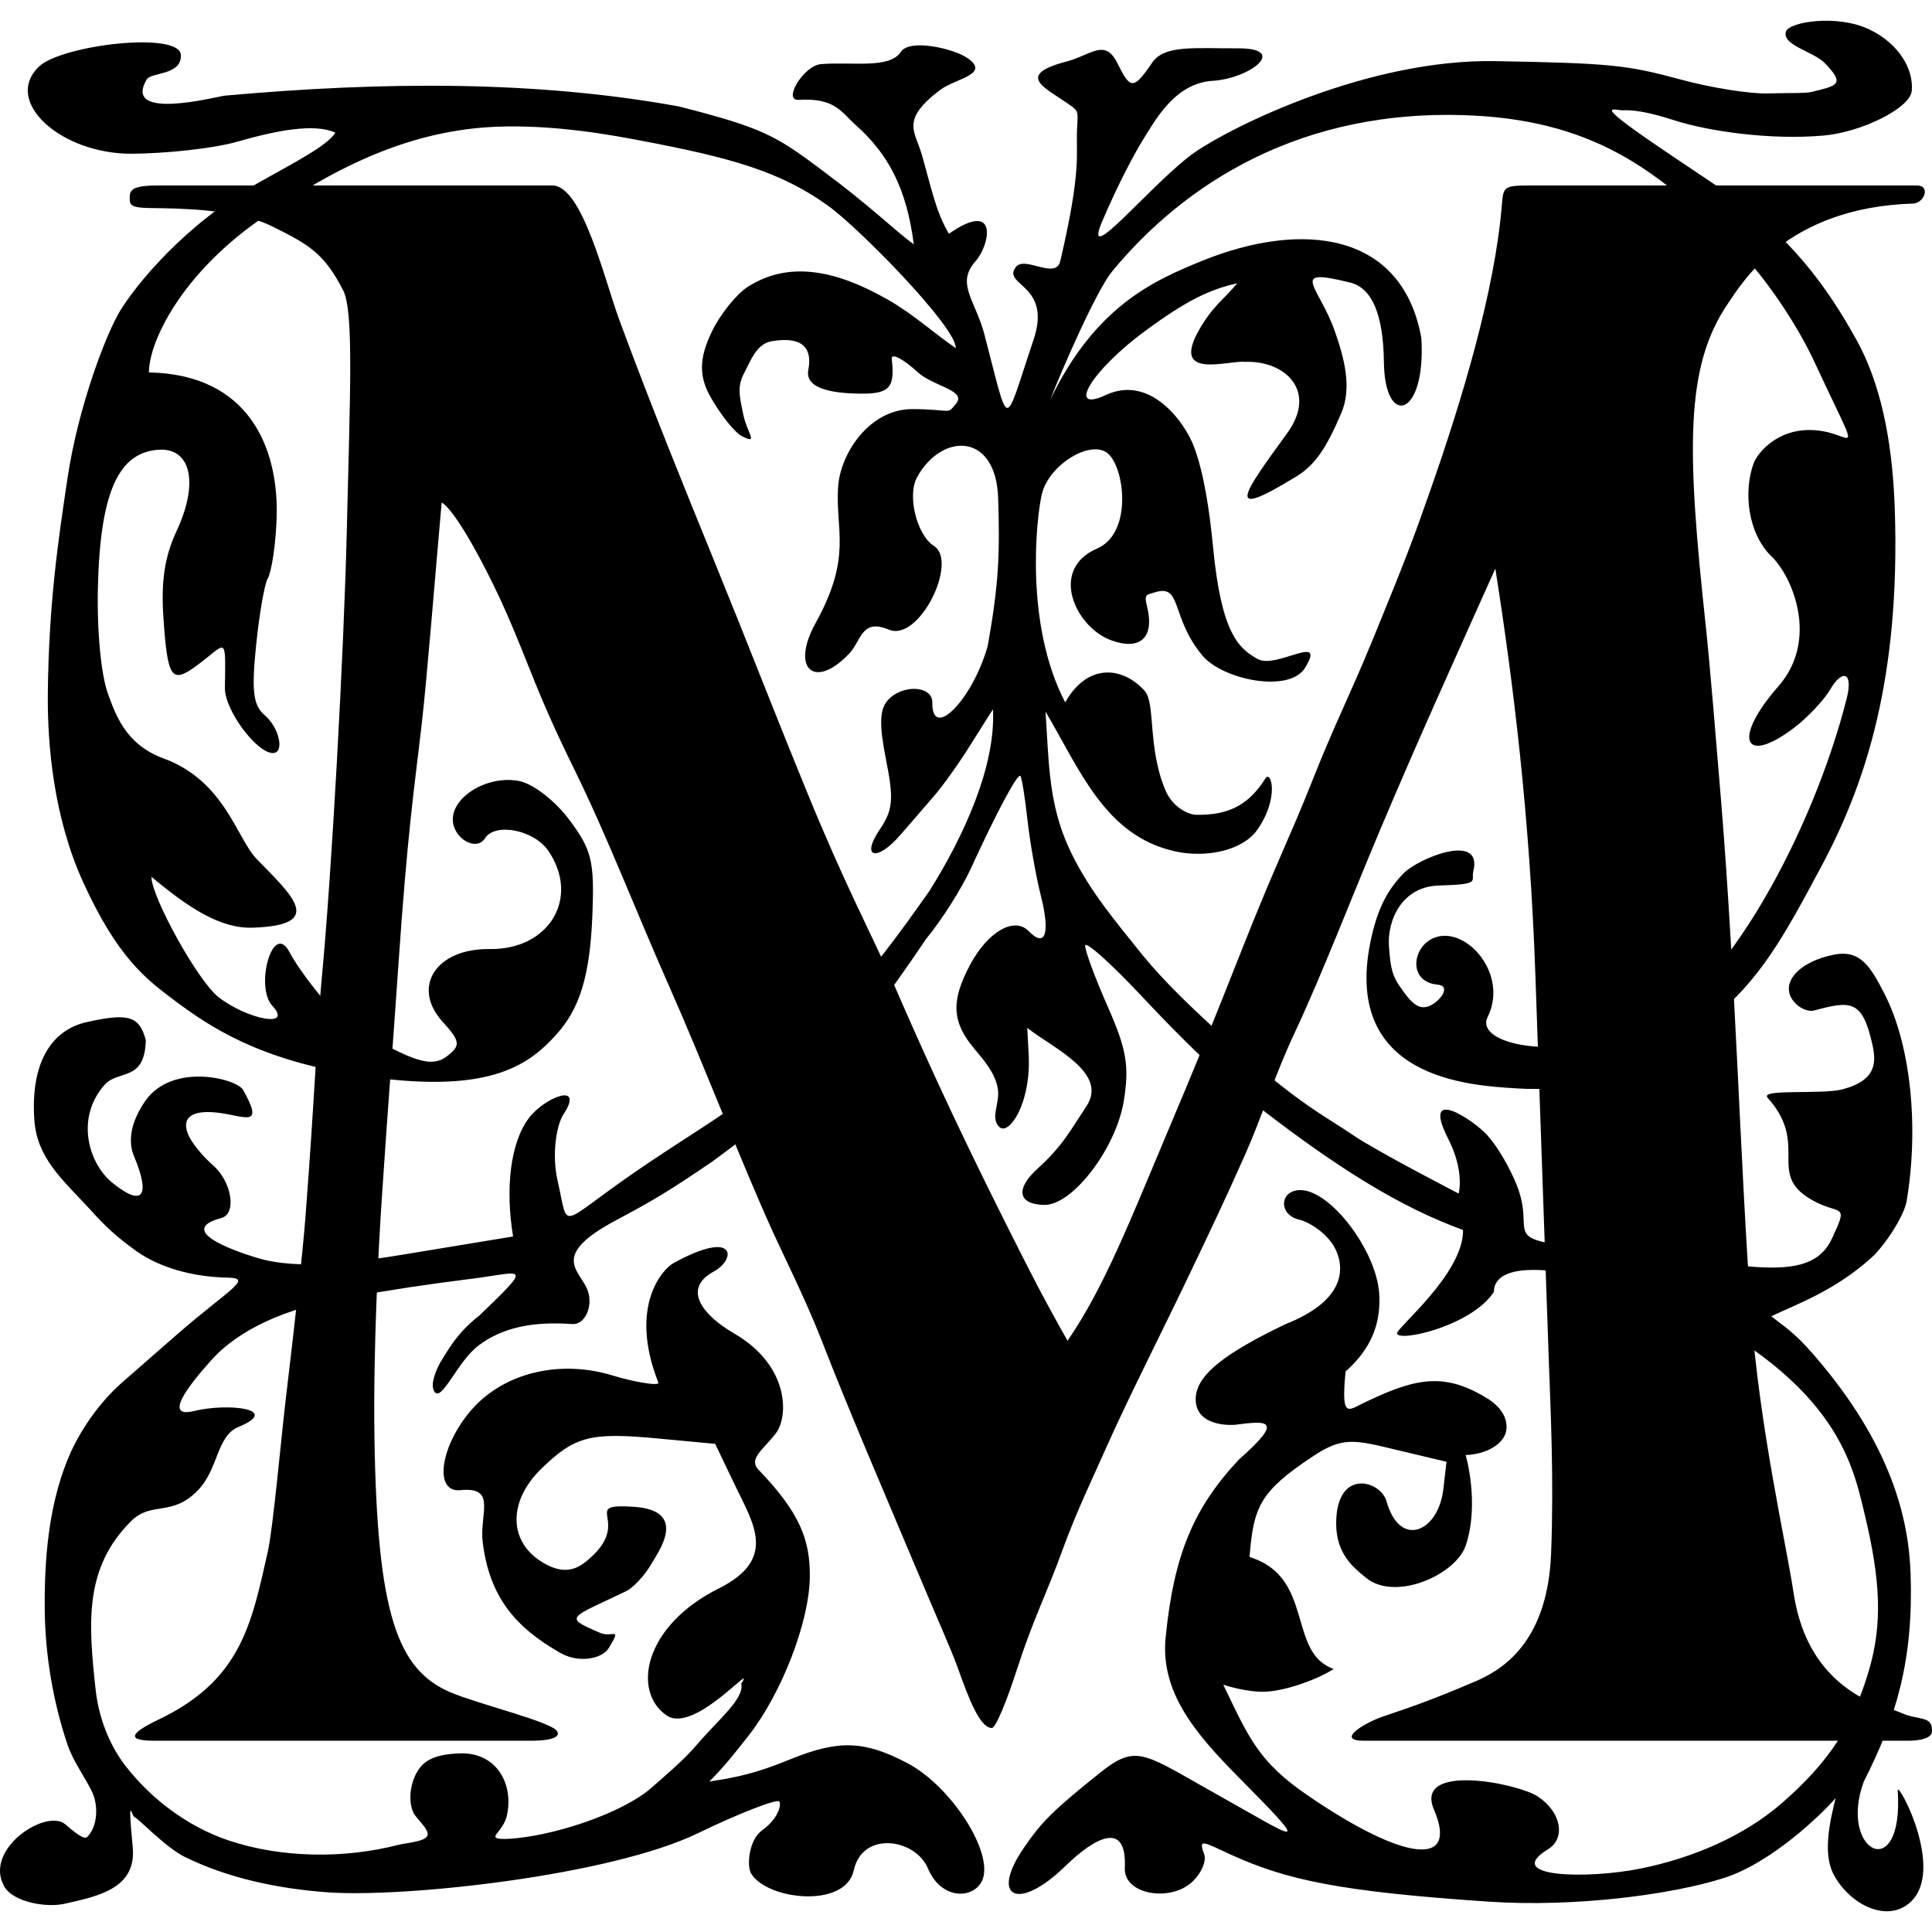
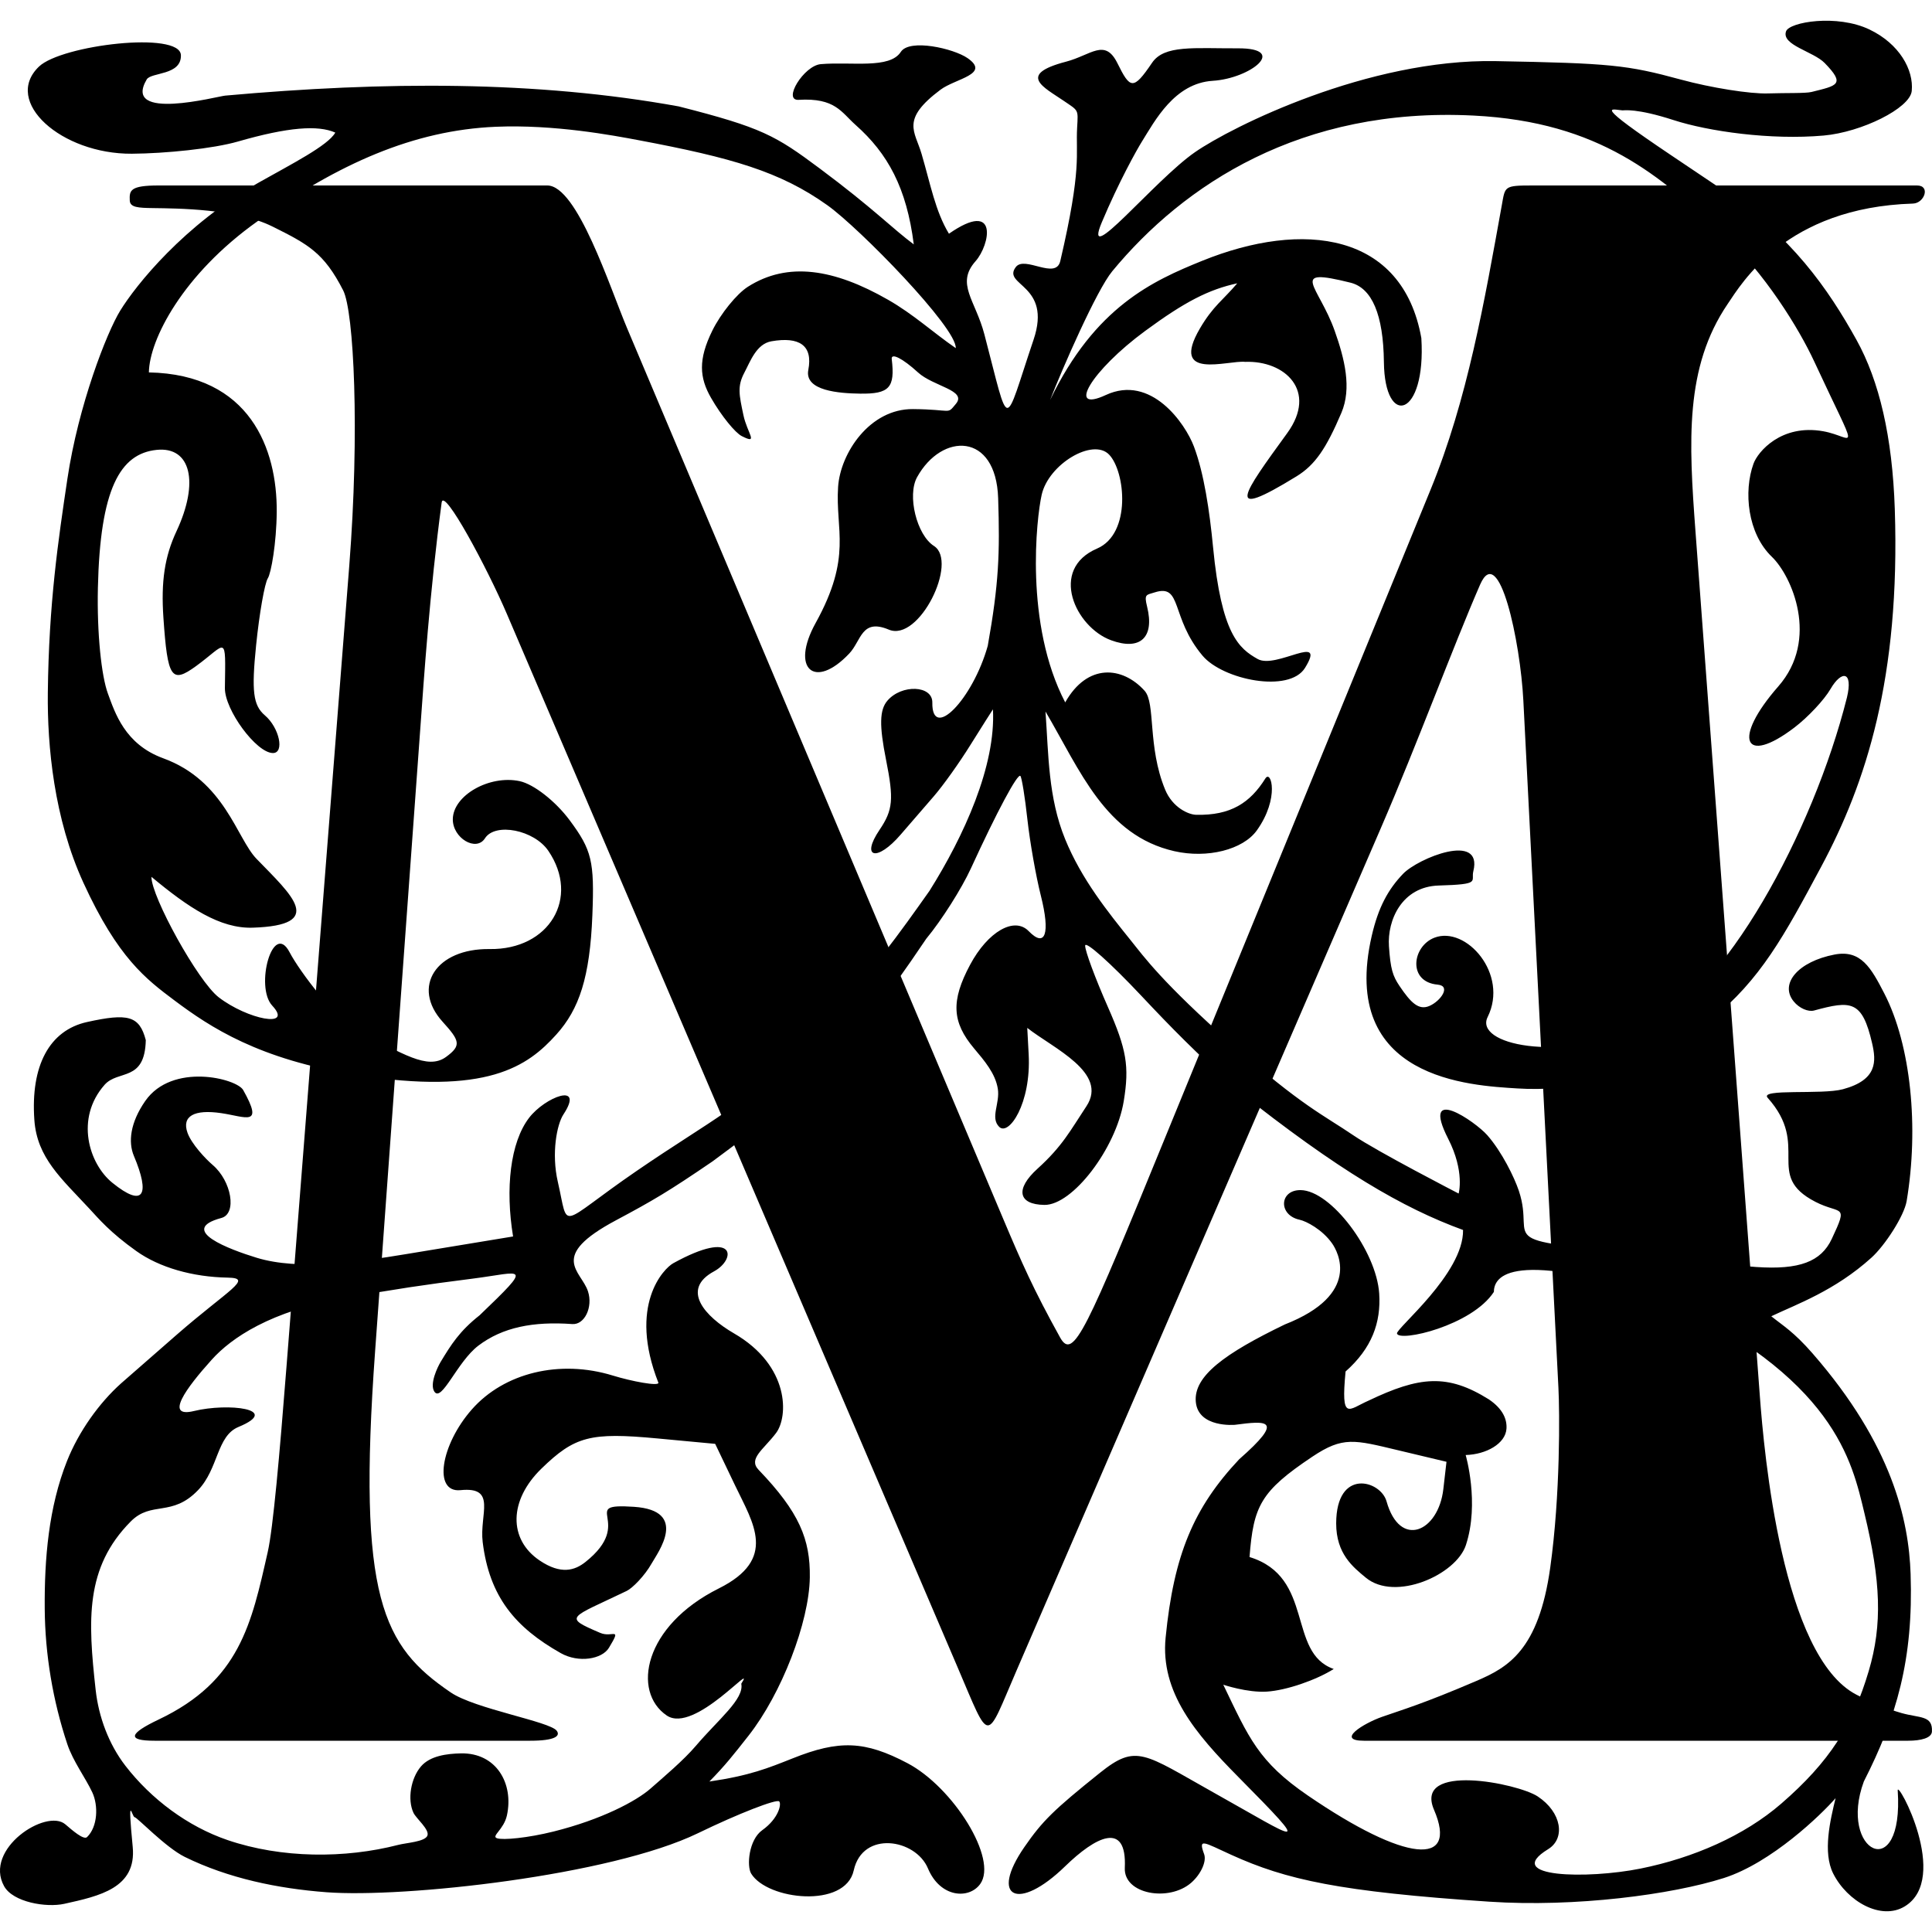
<svg xmlns="http://www.w3.org/2000/svg" height="1000mm" viewBox="0 0 1000 1000" width="1000mm">
  <g stroke-width="4.756">
    <path d="m955.955 361.118c3.372-14.013-2.858-14.202-8.481-4.497-3.256 5.621-11.67 14.601-18.698 19.955-26.211 19.968-32.298 6.046-8.334-21.288 21.443-24.459 6.919-57.248-3.309-67.067-12.641-12.135-14.728-33.827-9.531-48.197 2.264-6.259 14.434-20.65 36.053-16.815 16.628 2.95 19.261 15.343-4.622-36.124-7.874-16.968-25.6-45.955-47.764-66.349-31.751-29.214-62.723-57.61-128.561-60.921-89.362-4.494-150.039 35.832-187.014 80.589-8.126 9.836-25.795 50.321-32.172 66.645 23.285-48.326 53.288-61.725 78.586-71.994 52.515-21.316 103.853-14.623 113.576 39.935 2.54 41.072-18.992 46.844-19.377 12.46-.275-24.627-6.188-38.378-17.314-41.146-32.638-8.12-16.477 1.493-8.173 24.897 5.183 14.608 8.924 29.712 3.468 42.511-7.85 18.415-13.578 26.92-23.183 32.826-38.358 23.585-27.651 9.07-4.838-22.362 15.843-21.829-1.171-37.632-21.735-36.878-8.967-.967-39.341 9.886-23.446-17.305 6.799-11.63 12.11-14.819 19.313-23.351-14.72 3.211-26.957 9.412-47.687 24.663-27.864 20.5-41.01 42.742-20.334 33.151 23.42-10.864 41.149 14.807 45.61 26.701 5.193 13.844 8.073 33.152 9.893 52.068 4.341 45.118 13.418 52.428 23.091 57.883 9.613 5.421 35.977-14.029 24.503 4.586-8.149 13.222-42.524 6.184-53.037-6.315-16.753-19.917-10.339-37.334-24.734-32.772-4.416 1.399-5.6.783-3.957 7.445 3.928 15.926-3.567 22.885-18.669 17.336-18.471-6.787-32.288-36.689-7.239-47.453 17.91-7.696 14.629-39.996 6.2-48.664-8.438-8.677-31.287 4.972-34.869 20.83-2.691 11.915-8.993 66.877 12.181 107.457 11.484-20.404 29.61-18.714 41.073-6.035 5.809 6.425 1.424 28.841 10.642 51.164 3.882 9.401 12.167 12.961 16.041 13.051 17.924.417 27.936-6.196 35.85-18.808 2.961-4.718 7.49 10.156-4.378 26.821-7.206 10.118-25.763 14.694-42.765 10.814-35.72-8.151-48.601-41.562-66.666-72.278 1.595 22.254 1.34 44.44 10.171 66.063 8.461 20.716 22.063 37.616 34.181 52.659 6.425 7.976 15.856 21.338 52.605 53.852 35.783 31.66 46.941 36.259 62.411 46.787 12.337 8.396 54.468 30.125 54.468 30.125s3.283-11.305-5.381-28.295c-14.672-28.773 14.046-8.928 20.223-1.895 7.523 8.566 13.979 21.766 16.326 28.769 9.355 27.914-18.439 24.997 73.752 33.174 37.045 3.286 23.608 4.517 49.023 6.267 22.475 1.548 33.657-2.74 39.2-14.549 8.756-18.655 4.734-12.356-8.528-19.207-26.743-13.815-2.15-28.665-24.674-53.835-4.356-4.868 27.971-1.459 38.954-4.415 18.034-4.854 17.237-14.614 15.132-23.751-5.156-22.377-10.878-22.215-30.065-16.996-2.943.799-7.616-1.085-10.556-4.73-7.457-9.245 2.507-20.656 21.16-24.233 13.631-2.614 18.892 6.813 25.76 20.131 13.847 26.853 17.947 69.444 11.568 107.453-1.29 7.688-11.198 22.961-18.22 29.304-19.047 17.207-38.858 24.131-51.846 30.332 6.113 4.926 11.551 7.969 21.401 19.269 41.322 47.404 49.771 86.382 50.713 114.081 1.508 44.322-7.314 74.276-24.2 107.429-13.523 36.52 20.784 53.93 17.53 4.689-.399-6.036 27.419 45.445 3.657 59.967-12.234 7.477-29.78-2.541-37.062-17.008-5.497-10.921-1.537-27.618 1.25-39.01-7.483 8.611-33.224 33.479-57.828 41.342-26.802 8.566-76.856 15.225-121.494 12.246-77.427-5.167-105.032-11.321-133.448-24.238-14.41-6.55-17.22-8.903-14.073-.346 1.36 3.698-1.628 10.331-6.64 14.741-11.448 10.073-35.059 6.081-34.42-7.657 1.144-24.601-15.146-16.123-30.93-.774-24.239 23.571-39.305 16.405-21.043-10.009 9.33-13.494 15.122-19.183 39.1-38.408 18.914-15.163 22.747-9.994 58.856 10.218 43.578 24.392 52.699 32.287 12.615-8.242-21.973-22.217-40.256-43.695-37.477-71.917 4.241-43.075 14.613-67.383 38.068-92.344 23.798-20.9 14.348-20.022-2.242-17.84 0 0-18.878 1.673-20.19-11.808s15.251-25.247 46.046-40.134c39.83-15.629 27.455-37.742 24.487-41.965-5.052-7.19-13.361-11.499-16.82-12.243-11.14-2.397-10.514-15.491.575-15.337 15.684.218 39.215 31.49 40.633 53.576.962 14.949-3.76 28.218-17.411 40.31-2.512 26.156 1.501 19.644 11.76 15.141 26.516-12.681 40.959-14.122 62.391-.722 7.42 5.011 9.457 10.478 9.131 15.222-.526 7.69-10.388 13.272-21.119 13.595 0 0 7.276 24.766.128 46.59-5.07 15.482-36.666 29.412-51.809 16.887-6.624-5.479-15.377-12.364-15.34-28.147.069-28.758 22.994-22.264 26.055-11.375 6.954 24.738 26.862 15.823 29.409-6.311l1.628-14.146-25.155-5.999c-22.563-5.381-28.405-7.254-44.288 3.366-26.795 17.917-30.475 25.523-32.498 51.935 33.861 10.376 19.325 49.506 43.584 57.942-9.083 5.739-24.51 11.083-34.653 11.714-10.144.631-22.522-3.574-22.522-3.574 13.215 27.453 18.12 39.805 43.78 57.359 50.565 34.592 78.037 37.05 65.291 7.364-10.539-24.545 43.345-13.717 53.669-6.902 12.439 8.211 14.492 21.739 5.397 27.31-24.046 14.732 20.383 15.565 47.843 10.034 27.211-5.481 53.637-16.952 72.878-33.651 25.058-21.747 36.928-40.63 45.235-68.621 7.134-24.039 6.263-46.489-2.243-81.694-6.47-26.779-15.025-70.168-106.914-112.576-80.064-25.089-84.792-8.193-84.879-1.934v-0c-11.454 17.539-48.947 26.055-50.146 21.557-.688-2.582 34.559-30.994 34.197-53.613-31.198-11.394-64.389-30.664-116.891-72.36-22.393-20.429-33.67-31.884-49.627-48.857-15.956-16.974-29.042-28.653-29.08-25.954-.069 2.7 5.252 16.971 11.755 31.715 9.716 22.03 11.179 30.727 8.211 48.799-4.024 24.494-26.514 53.884-41.078 53.681-13.618-.191-15.162-8.219-3.597-18.696 13.01-11.786 16.948-19.662 25.352-32.36 11.504-17.383-17.123-29.976-30.612-40.565l.729 13.651c1.365 25.544-10.337 42.505-15.274 37.549-4.754-4.773.521-12.146-.694-19.713-1.269-7.904-6.941-14.516-12.274-20.842-11.521-13.664-12.047-24.677-2.068-43.331 9.189-17.178 22.882-25.047 30.305-17.414 8.662 8.907 11.272 1.307 6.306-18.364-2.552-10.11-5.685-27.88-6.961-39.488-1.276-11.608-2.911-21.714-3.634-22.457-1.443-1.484-12.125 18.48-25.618 47.879-4.772 10.398-15.147 26.808-23.12 36.412-43.676 64.9-62.06 79.2-110.6 115.21-22.827 15.581-30.816 20.269-49.949 30.473-35.447 18.904-17.966 26.124-14.511 36.816 2.646 8.187-1.784 17.363-8.117 16.911-20.272-1.448-36.048 1.662-48.572 11.132-11.039 8.346-19.038 29.594-22.842 23.821l-0-0c-2.569-3.897 1.668-12.734 3.26-15.365 5.405-8.931 9.757-15.928 20.183-24.14 28.398-27.227 22.11-22.233-3.405-18.987-26.398 3.357-39.499 5.337-66.373 10.067-38.527 6.652-58.836 20.779-68.779 31.796-13.507 14.965-24.753 30.448-9.282 26.683 17.622-4.289 45.594-1.085 23.006 8.254-11.348 4.692-10.246 21.532-20.893 32.682-13.528 14.167-24.122 5.401-34.855 16.233-23.727 23.945-22.158 51.074-18.164 87.197 1.545 13.976 6.809 28.144 15.409 39.269 13.328 17.243 32.252 31.422 52.882 38.449 27.903 9.504 60.679 9.624 88.398 2.468 4.104-1.06 13.618-1.573 14.99-4.695 1.372-3.122-5.793-8.915-7.187-11.903-3.21-6.885-1.386-17.825 3.876-23.978 4.719-5.517 13.444-6.622 20.702-6.768 18.305-.367 27.413 15.587 23.797 32.121-1.605 7.338-8.268 10.724-5.151 11.8 3.118 1.076 16.017-.159 29.282-3.47 24.899-6.214 42.858-15.752 50.257-22.28 6.652-5.869 16.986-14.513 23.522-22.199 11.549-13.581 25.011-24.122 23.392-32.021 8.285-12.99-24.17 26.237-38.578 16.44-18.086-12.299-11.998-46.328 26.959-65.772 30.501-15.224 17.819-33.662 8.428-53.28l-10.315-21.549-29.951-2.805c-34.682-3.248-42.731-1.147-60.02 15.665-16.769 16.307-17.159 36.519-.916 47.49 11.125 7.513 18.29 5.139 23.773.771 26.32-20.969-4.397-30.488 25.028-28.539 28.733 1.903 12.365 23.709 9.241 29.264-3.693 6.566-10.041 12.88-12.917 14.263-29.65 14.264-33.335 13.351-13.708 21.747 6.247 2.672 11.327-3.653 4.483 7.699-3.566 5.914-15.71 7.981-24.931 2.772-23.537-13.296-36.941-29.166-40.419-57.469-1.772-14.424 7.549-28.82-11.481-26.895-14.293 1.446-10.263-23.448 5.841-41.751 16.772-19.064 45.573-25.996 72.988-17.566 9.786 3.009 23.827 5.652 23.603 3.736-15.783-40.101 2.718-59.141 7.701-61.884 32.928-18.127 32.505-1.949 21.122 4.199-17.474 9.437-4.676 23.443 10.315 32.128 28.999 16.801 28.123 43.179 21.735 51.605-6.535 8.62-14.512 13.281-9.012 19.008 21.071 21.937 26.785 35.989 26.51 55.676-.325 23.244-14.627 60.186-31.725 81.941-7.729 9.834-12.079 15.393-20.265 23.725 20.973-3.054 30.474-6.982 42.974-11.936 24.206-9.719 37.573-9.165 59.622 2.474 23.594 12.455 46.933 49.608 37.571 62.523-5.775 7.966-20.654 7.163-27.04-8.112-6.395-15.297-33.828-19.768-38.403 1.042-4.367 19.866-44.687 15.358-53.077 1.692-2.413-3.93-1.266-17.531 5.709-22.491 8.457-6.014 10.094-13.55 8.778-14.904-1.317-1.354-20.963 6.228-41.97 16.425-45.327 22.003-152.292 33.638-192.438 30.585-25.096-1.909-50.674-7.173-73.258-18.282-9.916-4.878-24.723-20.561-25.991-20.579-1.268-.039-3.769-14-.952 15.446 2.032 21.243-17.218 25.383-35.397 29.411-9.379 2.078-26.579-.832-31.171-9.116-10.696-19.294 21.855-40.418 31.687-32.023 3.415 2.916 9.502 8.298 11.247 6.601 5.543-5.39 5.89-16.283 2.734-23.092-3.478-7.503-9.984-16.099-12.951-25.003-7.484-22.458-11.509-46.376-11.693-70.047-.201-25.815 2.005-52.598 11.562-76.58 6.034-15.142 16.546-29.913 27.957-40.12 1.962-1.755 14.943-13.104 28.847-25.221 26.763-23.322 39.895-29.282 26.368-29.514-18.237-.315-35.346-5.228-47.288-13.719-13.687-9.732-19.567-16.825-24.266-21.892-14.609-15.754-27.148-26.409-28.544-45.938-2.015-28.171 7.795-46.442 27.258-50.746 21.212-4.69 27.113-3.268 30.416 9.359-.484 21.851-14.308 15.176-21.335 23.144-15.356 17.411-8.087 40.871 4.002 50.677 16.304 13.226 19.681 6.286 11.18-13.866-3.034-7.193-1.909-17.234 5.855-28.418 13.943-20.085 47.34-11.698 50.722-5.676 10.775 19.19 1.448 13.831-11.377 11.939-14.043-2.072-20.498 1.57-17.468 10.138 2.063 5.835 9.429 13.597 13.027 16.669 9.8 8.367 12.69 25.256 4.518 27.452-23.059 6.194 4.411 16.355 18.261 20.593 21.907 6.703 52.309 2.24 77.322-1.884l55.401-9.133c-4.072-24.708-1.498-48.658 8.302-61.434 8.249-10.754 28.971-18.782 17.753-1.719-3.384 5.148-6.298 20.092-2.895 34.877 5.969 25.936-.595 22.722 40.877-5.707 39.506-27.081 54.58-32.587 90.677-68.219 32.488-36.618 45.128-54.516 60.812-76.678 17.852-28.398 34.411-64.763 32.853-93.963 0 0-5.92 9.171-11.617 18.365-5.697 9.195-14.263 21.202-19.036 26.685-4.773 5.482-12.465 14.376-17.093 19.764-12.206 14.211-20.879 12.262-10.938-2.458 6.933-10.266 7.442-15.77 3.352-36.234-3.555-17.786-3.375-25.826.685-30.582 7.38-8.644 23.393-8.003 23.268.931-.279 20.077 20.878-1.552 28.691-29.329 5.757-32.257 6.308-47.901 5.38-76.453-1.112-34.205-29.139-34.025-41.958-10.857-5.22 9.436-.202 29.913 8.729 35.605 12.717 8.107-7.657 49.897-23.361 43.307-14.206-5.962-14.171 5.696-20.475 12.368-17.945 18.994-30.556 7.96-17.41-15.788 19.117-34.532 10.129-47.988 11.635-70.486 1.165-17.405 16.349-40.441 38.749-40.247 20.828.18 17.383 3.085 22.226-2.709 5.897-7.053-11.706-9.014-19.604-16.251-7.898-7.237-14.022-10.352-13.61-6.922 1.779 14.809-1.231 18.1-16.36 17.889-10.722-.149-28.912-1.406-26.82-12.266 2.464-12.791-4.724-17.332-19.081-14.837-7.809 1.357-10.931 10.408-14.058 16.321-3.699 6.994-2.66 11.416-.455 21.878 1.984 9.41 8.194 15.501-.908 10.85-3.3-1.686-10.358-10.214-15.835-19.739-6.045-10.515-6.724-19.816.634-34.78 4.343-8.832 12.645-19.075 18.449-22.764 20.64-13.116 44.559-9.268 72.491 6.719 13.408 7.674 23.299 16.97 35.077 25.056.658-10.435-49.896-62.161-66.433-73.948-24.506-17.466-49.462-24.58-97.541-33.643-13.444-2.534-43.737-8.253-74.048-6.984-42.717 1.789-81.526 19.201-123.328 48.874-38.903 27.615-56.046 61.425-56.282 78.271 52.487 1.048 66.418 39.811 66.169 72.136-.126 16.337-2.931 31.798-4.593 34.406-1.663 2.609-4.395 18.187-6.07 34.619-2.439 23.916-1.537 31.165 4.52 36.337 7.54 6.438 10.322 19.604 4.124 19.518-8.569-.12-24.967-22.381-24.809-33.68.402-28.752 1.08-22.962-14.945-11.311-12.782 9.293-14.724 6.199-16.875-25.028-1.297-18.825.652-31.716 6.77-44.794 11.887-25.408 7.397-43.897-10.225-42.109-19.061 1.935-29.3 20.29-30.458 71.373-.538 23.777 1.845 45.772 5.198 54.821 3.595 9.704 8.681 26.167 28.572 33.422 31.933 11.649 38.028 41.428 48.348 52.076 18.268 18.851 36.218 34.365-1.96 35.624-16.954.559-33.312-10.395-52.439-26.315-.141 10.101 24.024 54.053 34.834 62.361 14.872 11.431 38.812 16.261 27.677 4.293-9.07-9.748.339-44.226 8.996-27.604 5.097 9.786 24.332 35.486 36.721 41.547 21.389 10.464 34.588 19.669 44.247 12.619 8.139-5.941 7.087-8.433-1.774-18.214-16.328-18.024-3.375-38.011 24.381-37.624 30.815.429 46.894-26.505 30.35-50.841-7.357-10.823-27.504-14.802-32.808-6.481-4.561 7.154-16.775-.145-16.638-9.937.172-12.31 18.944-22.973 34.595-19.652 7.266 1.542 18.542 10.356 25.88 20.229 11.485 15.454 12.858 21.182 11.763 49.068-1.268 32.31-6.839 48.732-18.655 61.845-14.834 16.463-35.696 31.663-103.652 20.902-50.272-7.96-75.516-24.693-93.943-38.498-14.769-11.065-29.337-21.99-47.175-60.922-15.261-33.308-18.748-70.879-18.436-98.399.527-46.474 5.386-78.82 10.127-110.662 5.675-38.107 20.383-75.766 27.333-87.071 8.137-13.237 33.02-44.468 71.871-66.411 16.488-9.312 35.791-19.089 39.463-25.775-8.932-3.958-24.347-2.877-50.38 4.626-12.895 3.716-37.608 6.205-54.923 6.317-36.476.235-67.004-26.967-48.068-45.109 11.693-11.203 73.092-18.518 73.46-5.895.308 10.576-15.452 8.73-17.701 12.558-12.878 21.917 36.645 8.726 40.646 8.367 82.589-7.416 161.102-7.759 234.727 5.586 43.132 10.965 50.069 15.063 72.954 32.108 27.893 20.774 37.767 31.217 48.707 39.308-3.696-29.311-13.497-47.07-30.075-61.784-7.47-6.63-10.575-14.159-29.506-13.032-8.505.507 2.702-17.743 11.463-18.477 16.022-1.342 35.613 2.628 41.413-6.341 4.505-6.968 27.305-1.789 34.55 3.229 12.06 8.352-6.284 10.562-14 16.338-20.758 15.54-13.29 21.362-9.813 33.202 4.655 15.854 7.113 29.669 14.171 41.35 25.896-18.006 21.282 5.752 13.772 14.218-10.374 11.695-.109 20.068 4.566 37.846 13.432 51.086 9.679 49.541 25.464 2.789 9.705-28.745-16.474-27.947-9.206-37.595 4.602-6.109 20.706 6.839 23.029-3.098 11.351-48.571 7.924-55.088 8.731-69.188.547-9.547.797-8.464-7.043-13.828-10.131-6.932-24.295-13.489 1.306-20.198 12.98-3.401 20.096-12.309 26.59.804 6.576 13.278 8.14 14.224 17.924-.223 6.347-9.373 21.767-7.394 44.396-7.491 26.456-.113 6.437 15.623-12.948 16.812-19.86 1.218-29.97 20.693-36.77 31.567-2.423 3.875-11.855 20.648-20.712 41.729-10.502 24.997 27.254-21.808 48.234-36.342 19.196-13.298 89.666-48.363 155.691-47.145 59.245 1.093 67.909 1.957 95.791 9.549 15.638 4.258 35.928 7.487 45.089 7.175 9.161-.311 19.429.028 22.605-.764 13.229-3.305 17.694-3.77 6.755-14.99-5.854-6.004-22.507-9.259-19.978-16.391 1.715-4.835 26.354-8.996 43.179-.944 15.457 7.399 22.956 20.852 21.878 31.81-.88 8.962-25.976 21.34-45.563 23.078-27.484 2.439-59.666-2.15-77.72-8.002-19.294-6.254-25.67-4.973-26.478-5.029-5.435-.377-16.174-4.588 25.086 23.139l26.851 18.045c35.631 23.945 54.517 51.108 69.226 77.616 11.759 21.192 18.587 50.078 19.825 87.627 2.88 87.379-14.939 141.803-38.056 184.981-19.188 35.84-31.407 58.536-57.109 79.271-39.003 31.466-73.032 37.299-100.251 35.566-23.802-1.515-92.492-4.494-75.301-79.038 3.381-14.661 8.419-23.947 16.204-32.051 7.781-8.1 41.418-21.804 36.367-1.341-1.322 5.355 4.279 6.763-17.906 7.407-19.093.554-26.683 17.961-25.772 31.432.798 11.809 1.963 15.359 5.442 20.526 5.944 8.828 10.006 12.773 15.565 10.346 5.709-2.493 11.37-10.353 4.159-11.01-15.589-1.419-13.214-19.87-1.574-24.311 16.316-6.225 38.528 18.824 27.484 41.103-6.912 13.943 35.508 23.857 81.297 5.638 40.865-16.26 87.144-101.304 104.657-170.942z" />
-     <path d="m773.983 294.281c-21.937 48.968-39.733 88.128-59.283 134.407-15.056 35.641-30.522 75.982-44.798 106.351-10.111 21.51-16.581 42.659-25.432 62.59-11.04 24.859-18.264 39.782-26.926 58.023-15.399 32.428-33.376 67.507-44.754 93.166-7.211 16.261-15.649 33.717-22.58 52.765-8.967 24.644-15.315 36.07-23.97 62.896-4.892 15.162-10.797 29.962-12.862 29.933-6.212-.088-11.961-15.187-17.845-31.716-2.927-8.222-10.237-24.462-21.838-52.081-16.765-39.911-33.842-79.335-48.577-117.218-7.664-19.705-19.906-44.382-25.148-55.9-15.711-34.518-36.496-88.355-52.627-124.751-18.949-42.755-32.72-79.252-50.275-114.928-19.498-39.624-22.573-52.358-34.733-80.096-10.366-23.644-26.602-53.671-33.733-57.624-3.475 39.183-7.582 90.706-10.255 114.09-3.784 33.094-7.349 54.813-12.339 128.188-3.403 50.045-4.752 62.643-8.596 121.101-1.418 21.559-4.301 75.039-3.608 120.269 1.406 91.768 11.805 120.486 39.493 132.252 13.967 5.936 51.233 15.004 54.864 19.832 2.06 2.739-1.004 5.168-13.663 5.168h-194.498c-14.525 0-13.159-3.667 2.175-11 42.696-20.419 47.99-49.538 56.391-86.621 2.795-12.336 6.867-58.266 9.3-78.776 5.232-44.108 8.716-75.169 10.224-94.566 4.671-60.056 6.225-100.345 8.366-122.736 5.262-55.029 11.57-169.934 13.079-233.859 1.648-69.843 3.648-112.265-1.918-123.156-9.925-19.42-18.048-23.837-36.779-33.126-18.404-9.126-48.927-9.276-61.597-9.453-7.779-.109-11.914-.339-12.074-3.913-.234-5.224.12-7.794 14.932-7.794h203.803c15.537 0 26.919 48.657 34.9 70.269 16.858 45.653 35.425 91.007 46.672 118.653 22.733 55.88 29.457 74.133 49.855 124.117 19.586 47.993 31.732 70.374 45.352 100.485 11.125 25.622 29.155 66.672 59.337 126.575 10.529 20.897 16.906 33.761 30.532 57.874 18.947-27.407 32.965-63.57 50.513-105.112 16.938-40.1 23.858-57.153 40.06-98.176 16.644-42.14 25.062-58.593 35.765-85.666 12.53-31.692 18.942-43.035 31.935-74.691 16.82-40.98 20.773-51.624 29.596-76.781 16.292-46.453 33.303-102.888 36.932-147.438.8-9.787 1.012-10.109 15.875-10.109h198.994c7.182 0 3.81 9.189-2.051 9.368-65.815 2.014-88.784 41.458-95.886 51.895-22.355 32.852-21.148 76.134-11.379 166.75 2.119 19.651 5.411 59.982 7.849 89.582 7.605 92.356 9.852 186.145 15.556 265.306 4.3 59.681 18.205 120.117 21.984 145.192 2.802 18.589 10.406 39.461 32.637 53.093 4.783 2.933 18.565 7.406 23.348 9.5 8.971 3.928 16.12 1.11 15.691 9.55-.172 3.382-5.721 4.763-12.326 4.763h-281.661c-14.828 0-.159-9.016 9.339-12.355 10.431-3.667 21.056-6.668 48.865-18.597 16.227-6.961 36.98-22.78 38.669-66.087 1.503-38.551-.332-75.391-1.143-98.309l-6.985-200.561c-2.877-82.554-11.42-151.551-20.745-210.804z" />
+     <path d="m766.083 302.635c-13.945 32.003-32.501 82.389-51.384 126.053l-188.46 435.792c-16.396 37.915-13.317 38.859-30.707-1.782l-233.198-544.974c-10.156-23.735-32.651-65.705-33.733-57.624-6.225 46.494-9.254 92.178-10.958 115.653l-23.484 323.541c-9.3 128.127 4.023 152.795 39.137 176.706 12.544 8.542 51.233 15.004 54.864 19.832 2.06 2.739-1.004 5.168-13.663 5.168h-194.498c-14.525 0-13.174-3.699 2.175-11 41.912-19.935 47.99-49.538 56.391-86.621 2.795-12.336 6.117-49.969 9.747-96.286l32.461-414.165c5.459-69.649 2.409-131.751-3.157-142.642-9.925-19.42-18.048-23.837-36.779-33.126-18.404-9.126-48.927-9.276-61.597-9.453-7.779-.109-11.914-.339-12.074-3.913-.234-5.224.12-7.794 14.932-7.794h201.158c15.537 0 32.387 52.704 41.349 73.928l194.786 461.267c9.475 22.437 15.456 36.081 29.304 61.063 6.859 12.373 13.493-3.614 54.368-103.396l137.357-335.314c19.181-46.825 27.87-97.318 36.932-147.438 1.747-9.663 1.012-10.109 15.875-10.109h198.994c7.182 0 3.81 9.189-2.051 9.368-65.815 2.014-88.784 41.458-95.886 51.895-22.355 32.852-20.169 71.301-16.705 117.833l33.314 447.528c2.164 29.066 11.506 134.726 50.038 154.562 6.837 3.52 15.477 7.279 23.348 9.5 9.425 2.661 16.12 1.11 15.691 9.55-.172 3.382-5.721 4.763-12.326 4.763h-281.661c-14.828 0-.159-9.016 9.339-12.355 10.431-3.667 21.056-6.668 48.865-18.597 16.227-6.961 32.221-15.757 38.217-58.68 5.282-37.81 4.869-80.618 4.235-93.044l-18.154-355.718c-1.564-30.636-12.597-82.47-22.401-59.97z" />
  </g>
</svg>
